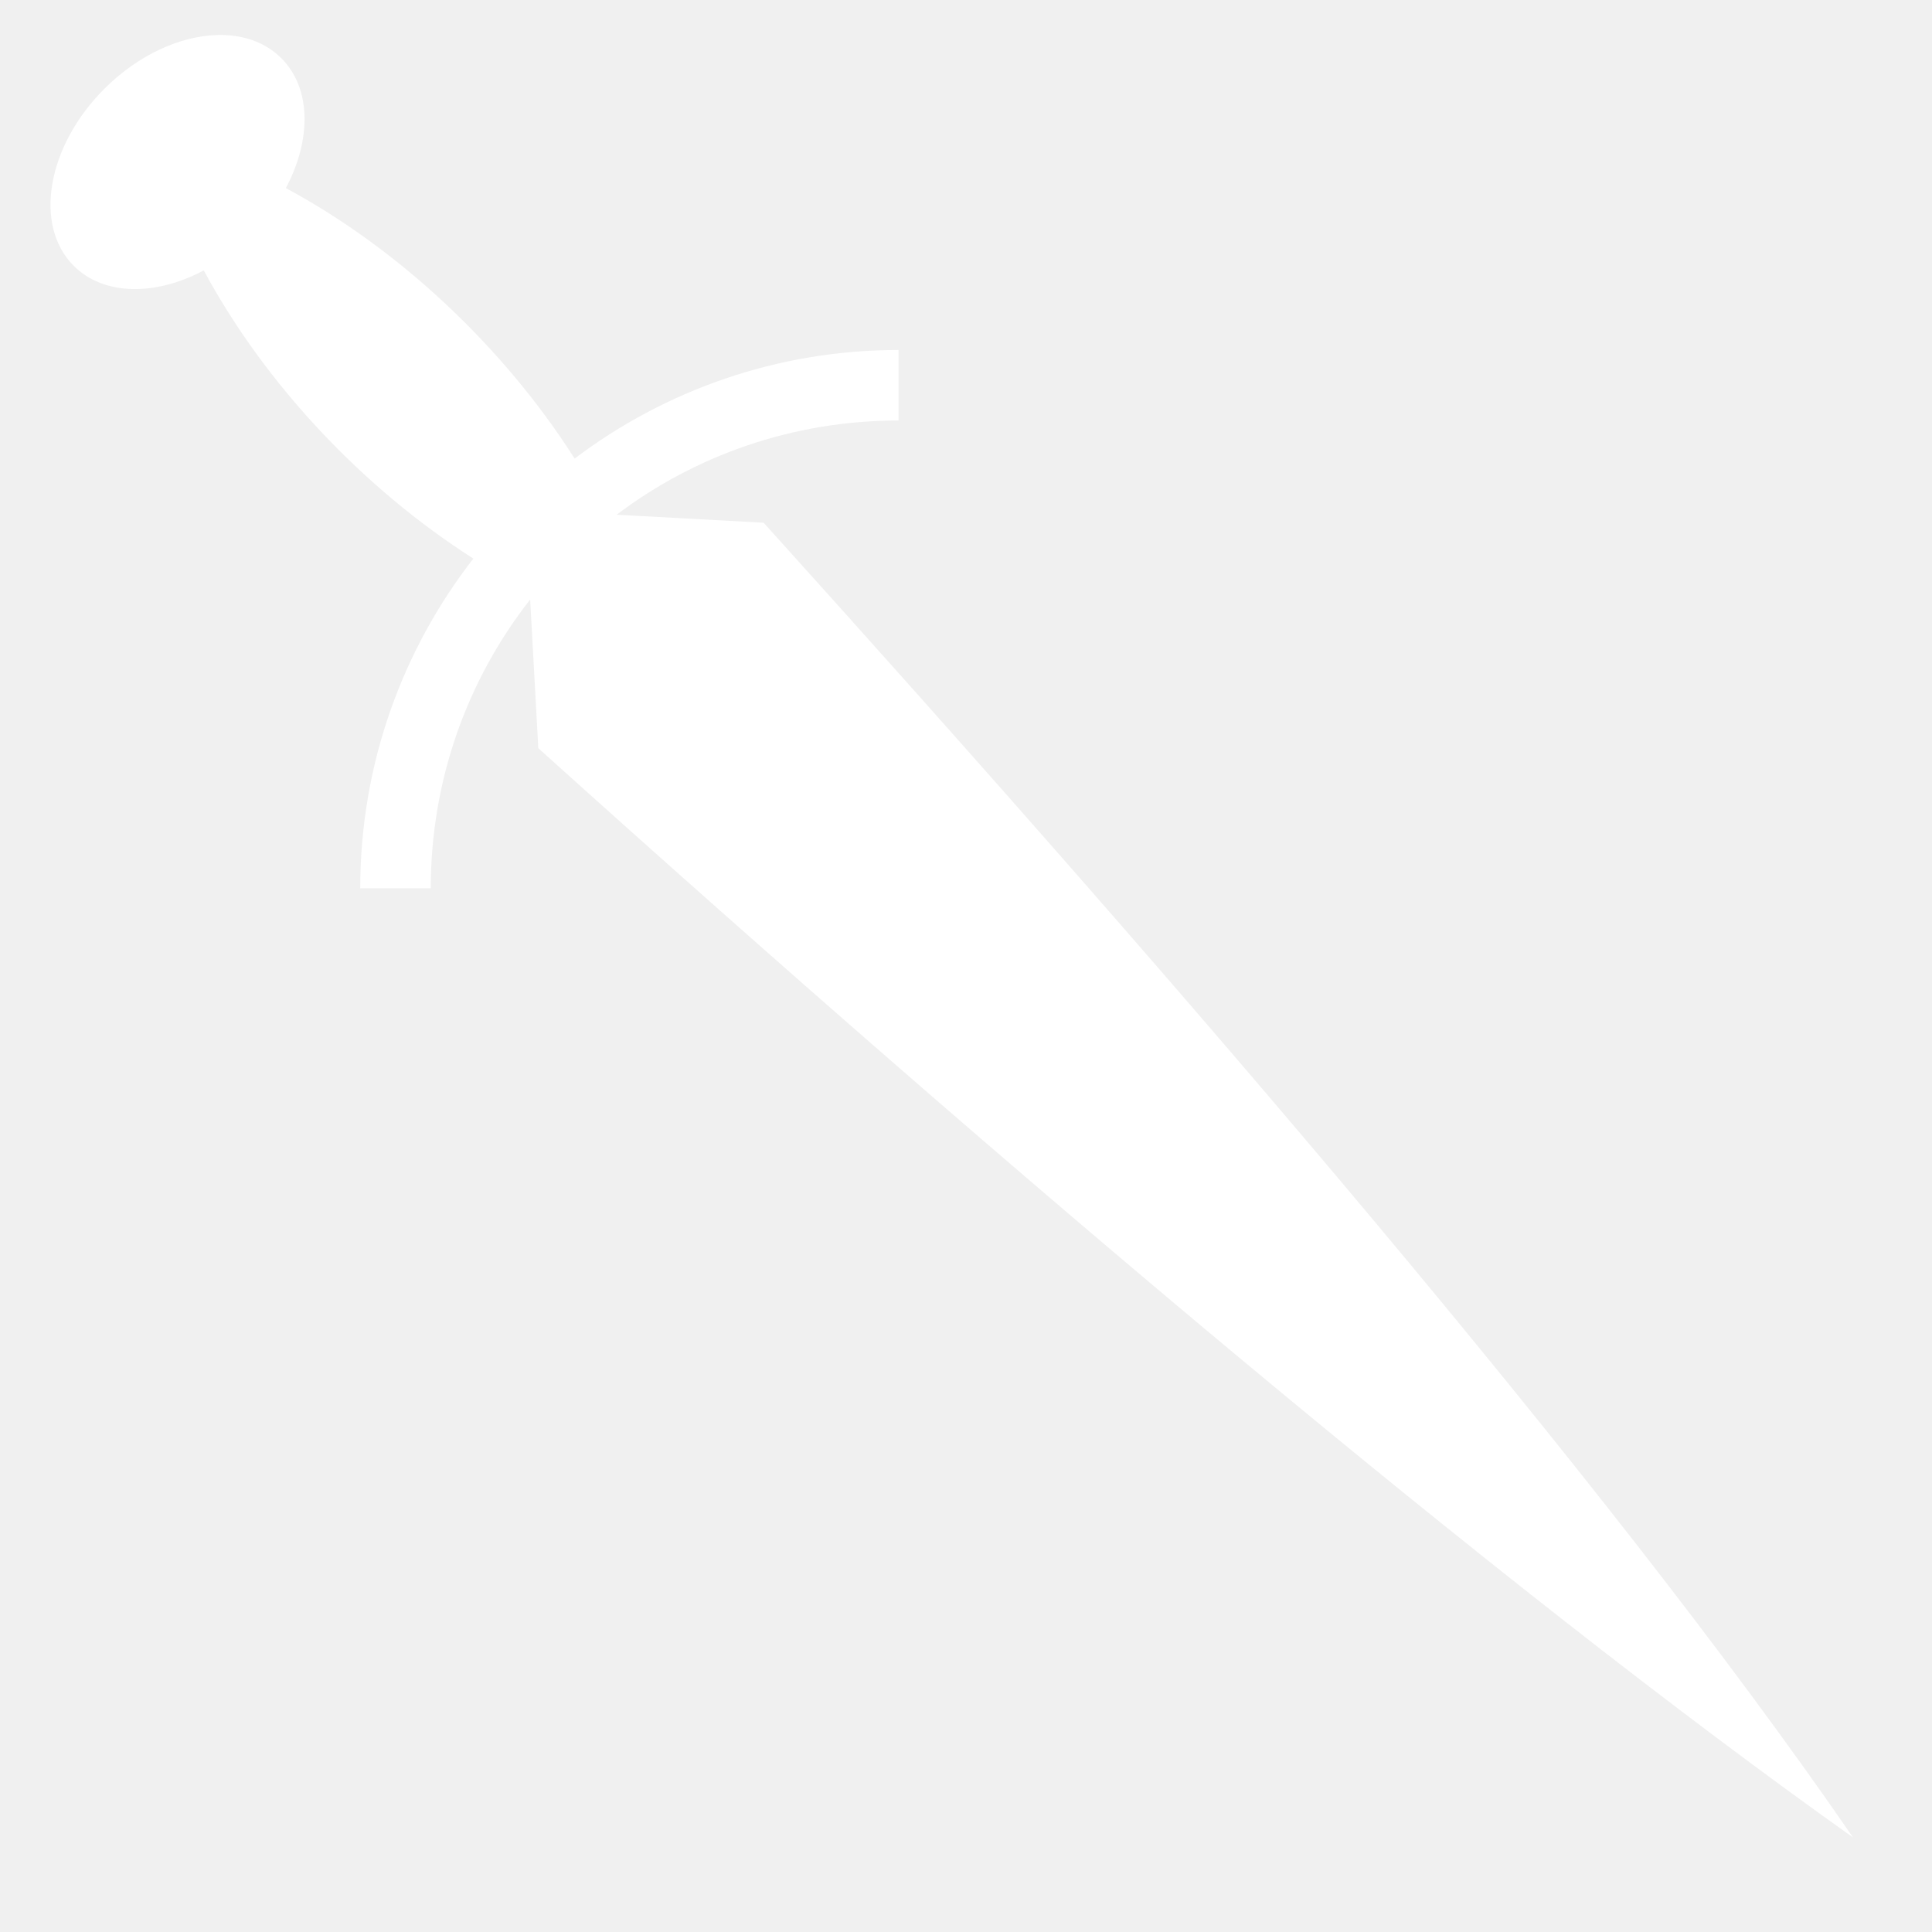
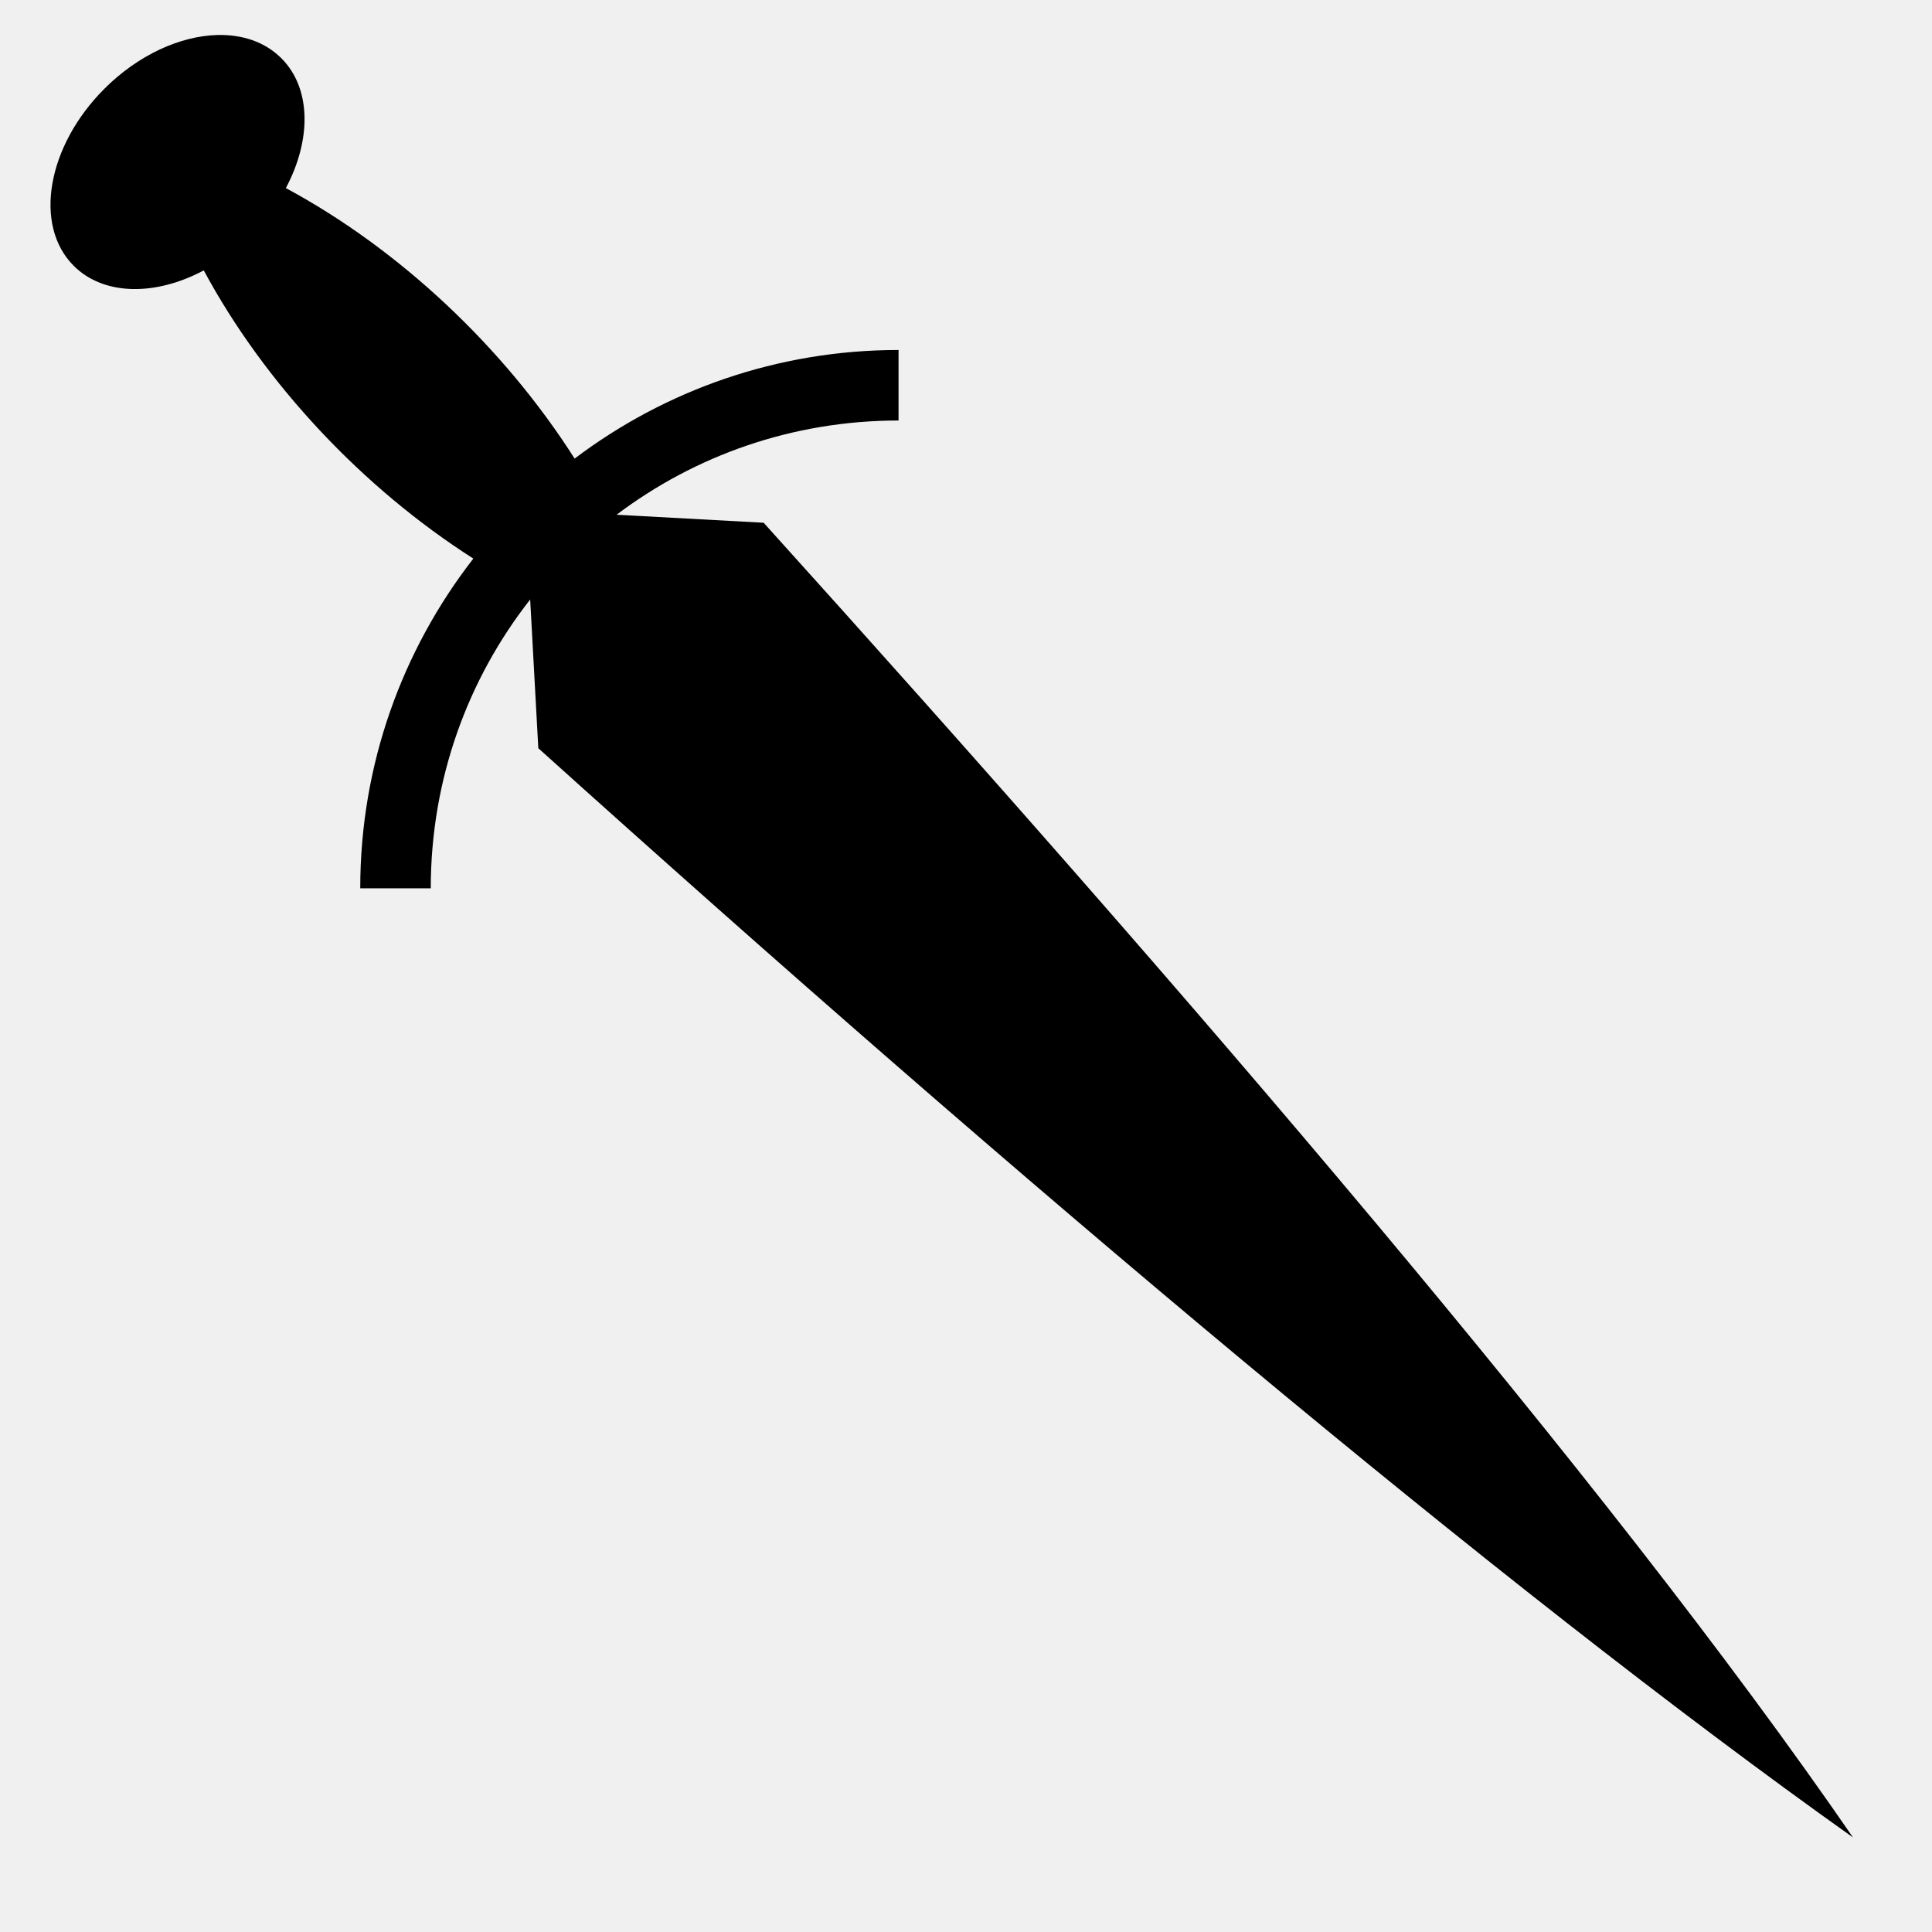
- <svg xmlns="http://www.w3.org/2000/svg" style="height: 512px; width: 512px;" viewBox="0 0 512 512">
+ <svg xmlns="http://www.w3.org/2000/svg" viewBox="0 0 512 512">
  <g class="" style="" transform="translate(-5,-8)">
-     <path d="M62.5 17.28c-9.747.288-20.824 5.23-29.844 14.25-15.192 15.193-18.838 36.194-8.125 46.907 7.99 7.988 21.716 8.027 34.47 1.22 16.167 30.05 42.154 57.687 71.438 76.374-18.77 24.156-29.97 54.48-29.97 87.376h18.688c0-28.9 9.828-55.474 26.344-76.53l2.156 39.405C274.5 320.554 402.09 428.196 496.062 494.94c-65.54-95.294-176.99-224.638-288.687-348.407l-38.97-2.124c20.764-15.68 46.638-24.967 74.72-24.97V100.75c-32.2.002-61.945 10.725-85.844 28.78-18.696-29.383-46.39-55.48-76.53-71.686 6.795-12.748 6.796-26.423-1.188-34.407-4.352-4.352-10.393-6.352-17.062-6.156z" fill="#fff" fill-opacity="1" />
+     <path d="M62.5 17.28c-9.747.288-20.824 5.23-29.844 14.25-15.192 15.193-18.838 36.194-8.125 46.907 7.99 7.988 21.716 8.027 34.47 1.22 16.167 30.05 42.154 57.687 71.438 76.374-18.77 24.156-29.97 54.48-29.97 87.376h18.688c0-28.9 9.828-55.474 26.344-76.53l2.156 39.405C274.5 320.554 402.09 428.196 496.062 494.94c-65.54-95.294-176.99-224.638-288.687-348.407l-38.97-2.124c20.764-15.68 46.638-24.967 74.72-24.97V100.75c-32.2.002-61.945 10.725-85.844 28.78-18.696-29.383-46.39-55.48-76.53-71.686 6.795-12.748 6.796-26.423-1.188-34.407-4.352-4.352-10.393-6.352-17.062-6.156z" fill-opacity="1" />
  </g>
</svg>
